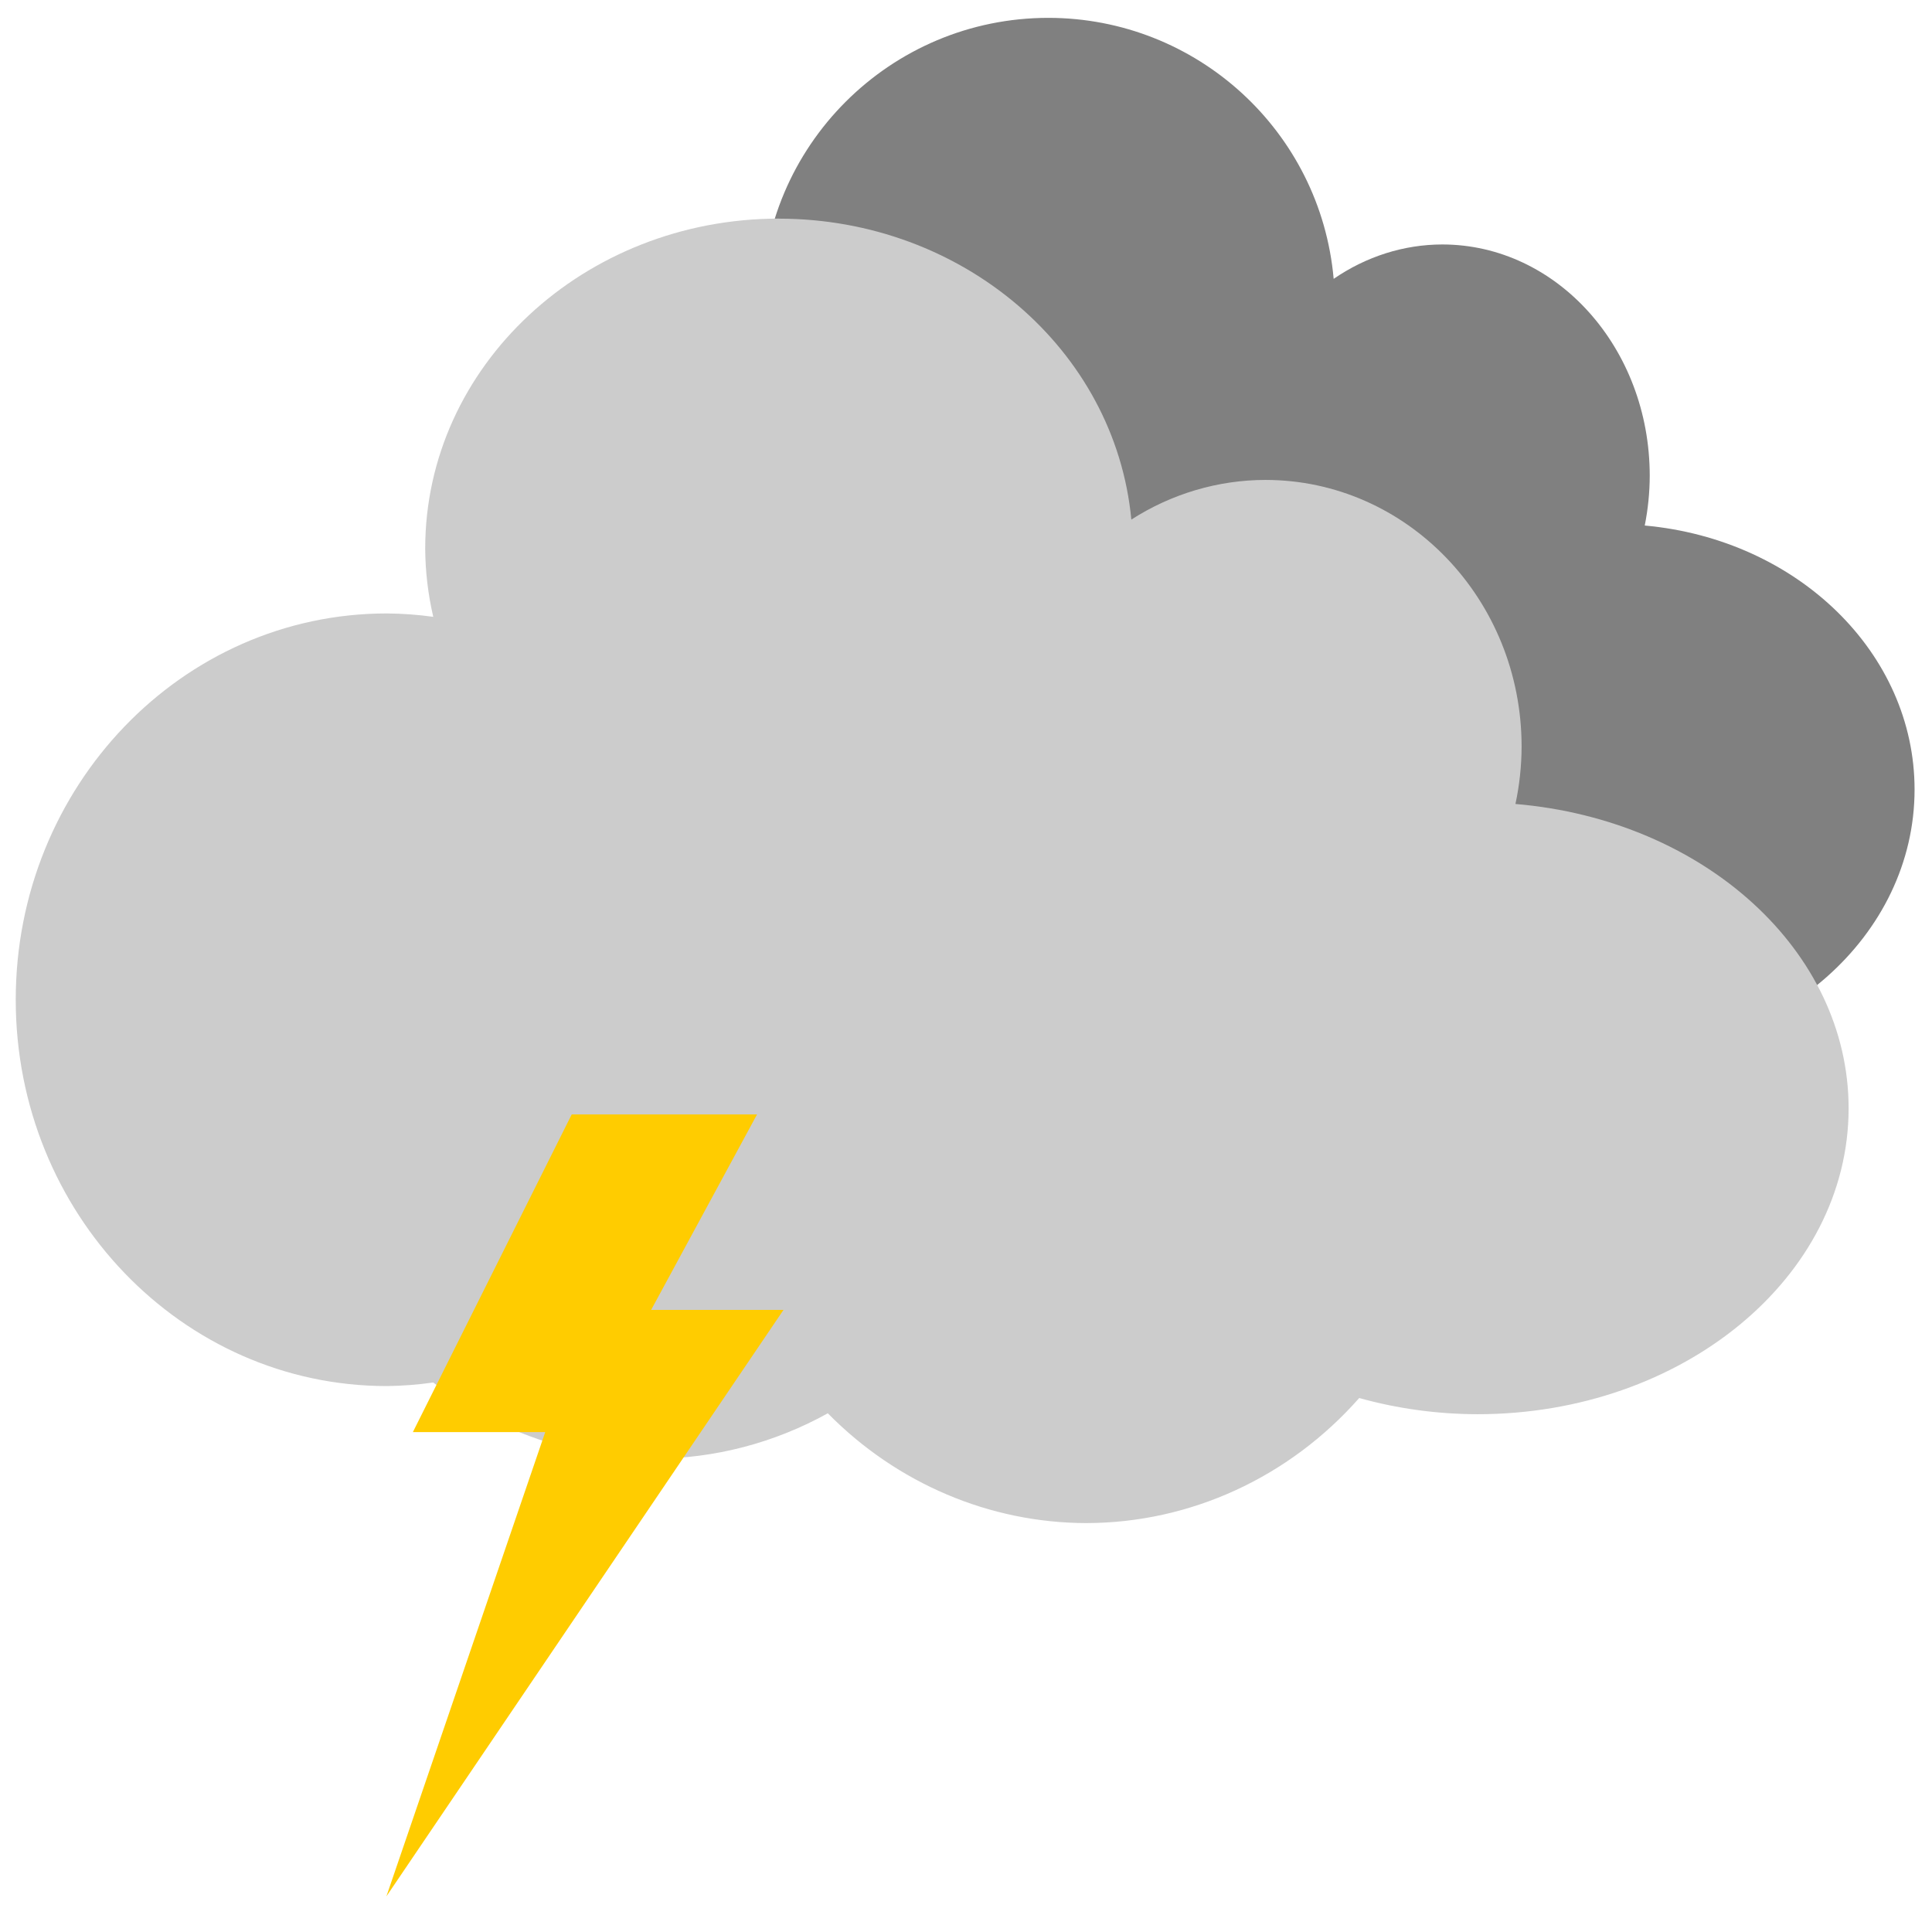
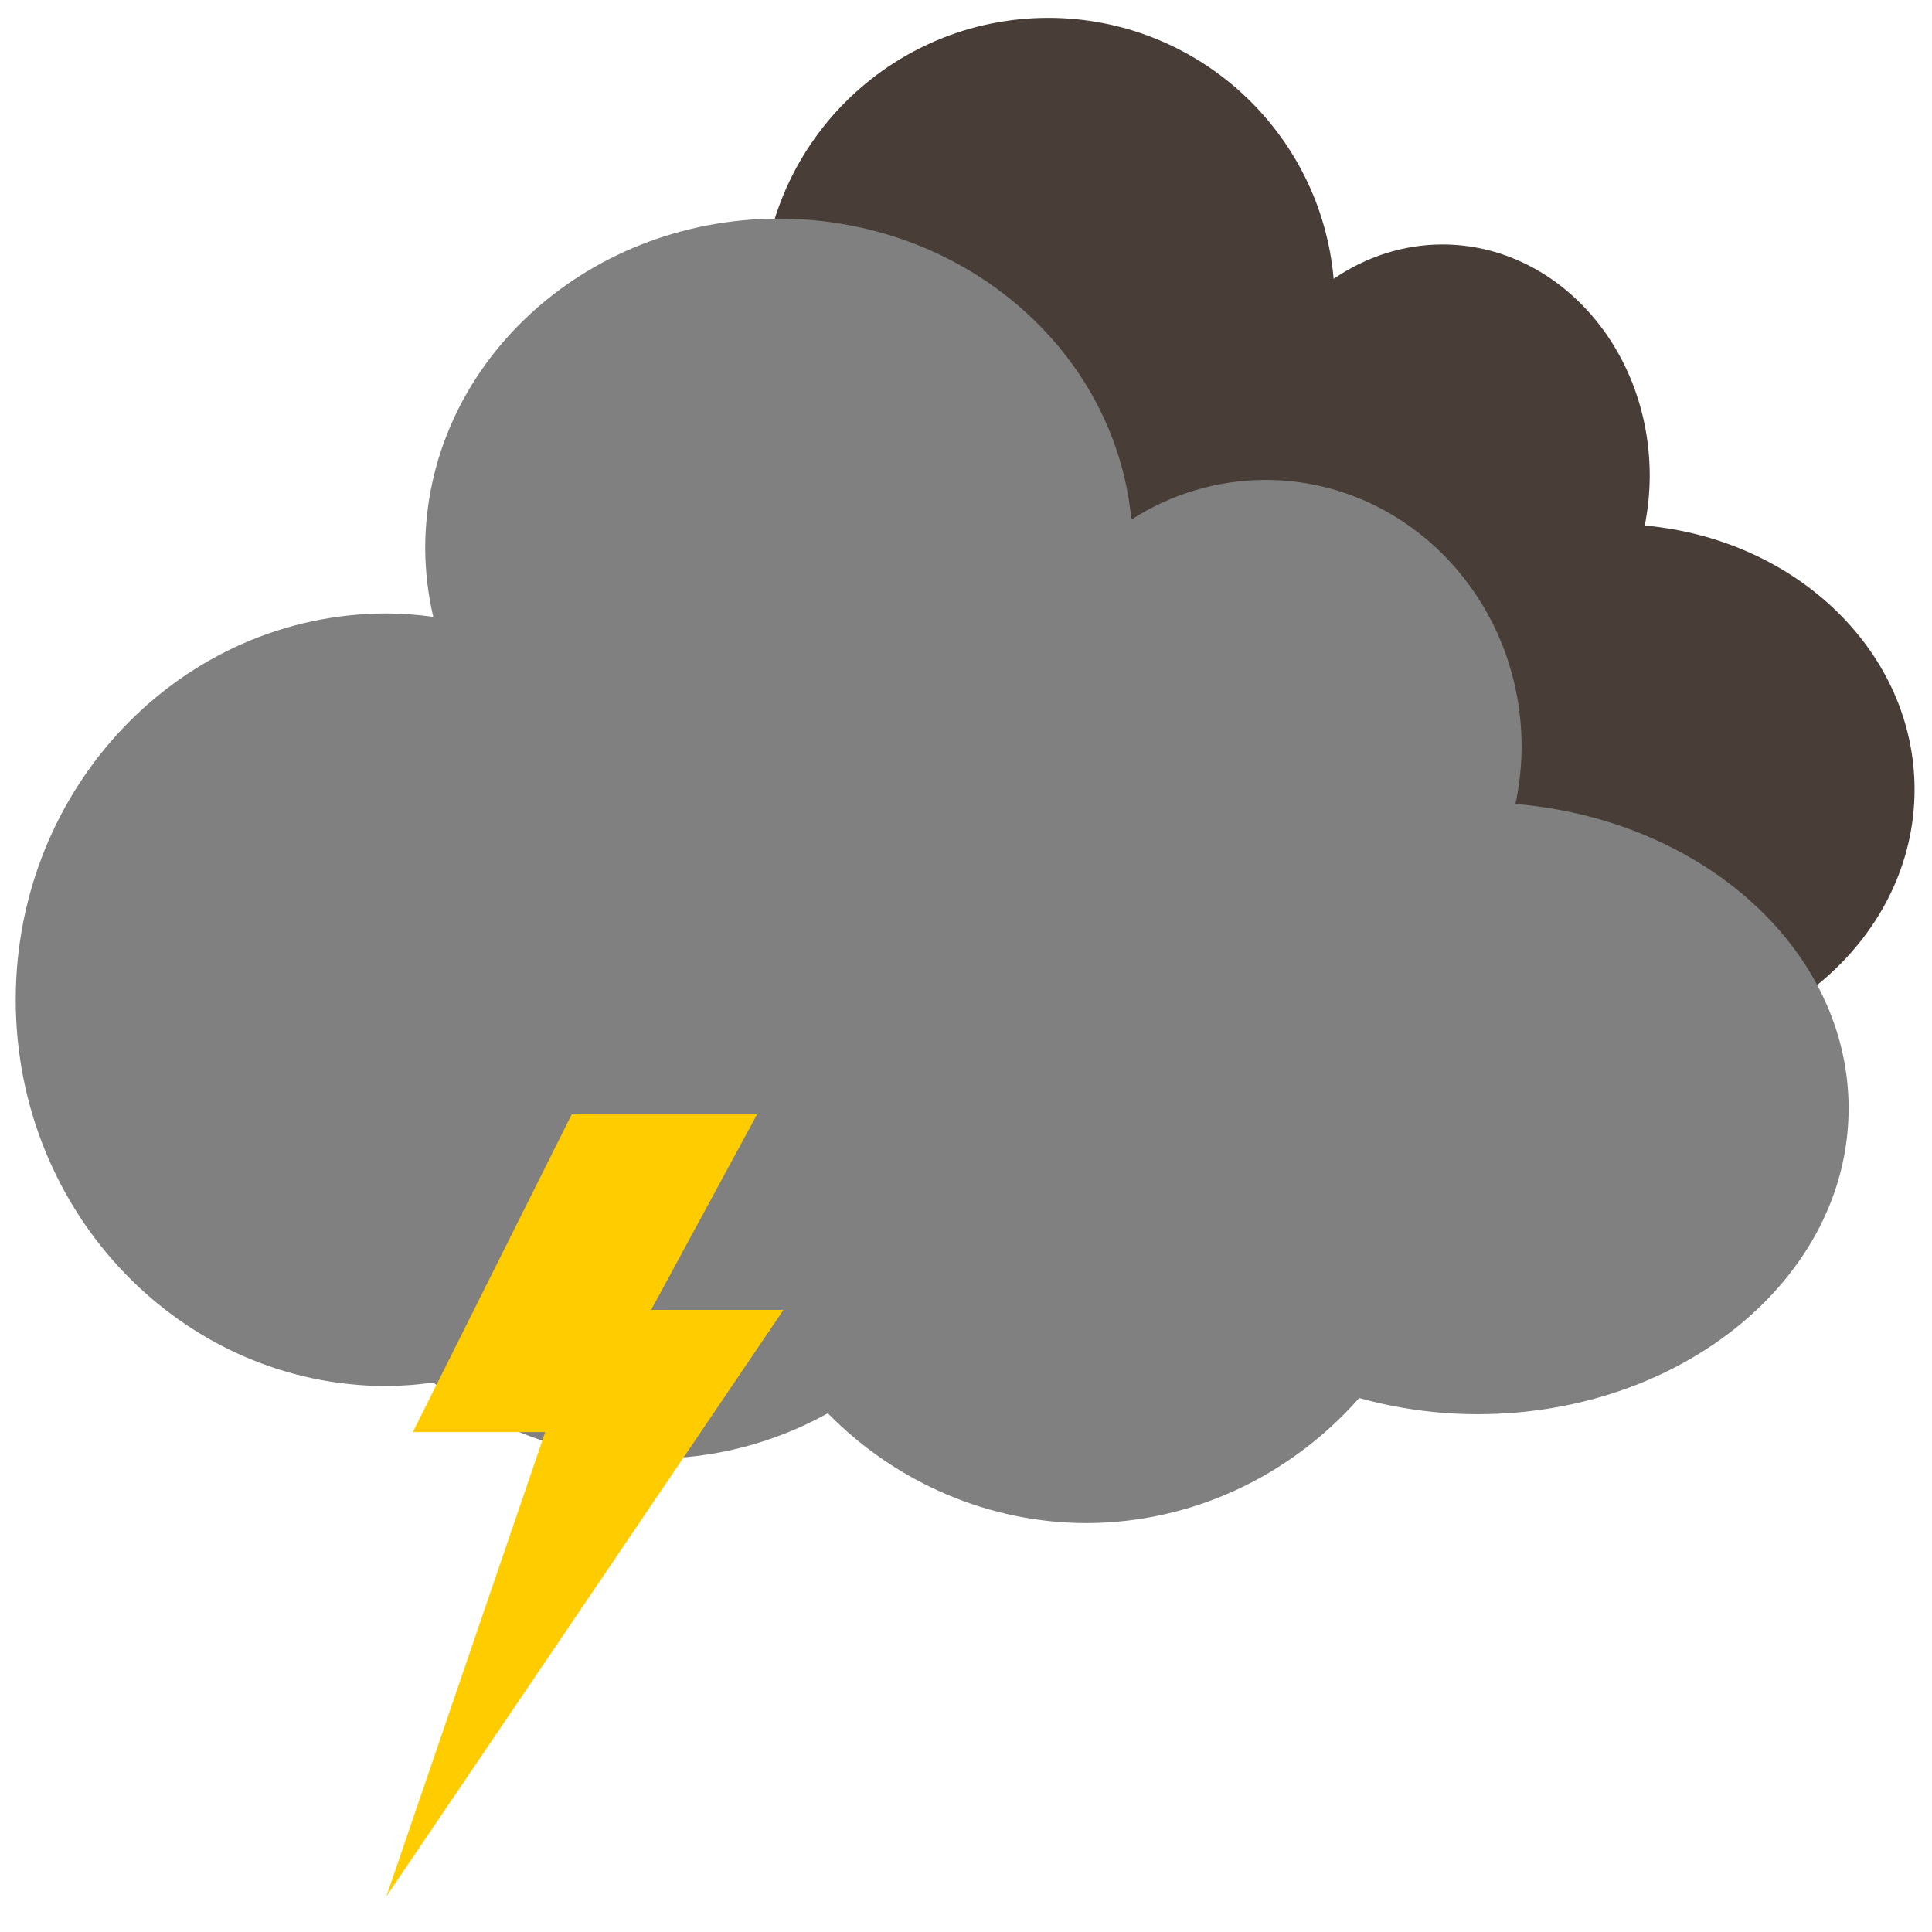
<svg xmlns="http://www.w3.org/2000/svg" width="65mm" height="65mm" viewBox="0 0 65 65" version="1.1" id="svg4644">
  <defs id="defs4638" />
  <g id="layer1" transform="translate(-76.18243,-139.6264)">
-     <path style="fill:#808080;stroke:none;stroke-width:1.717;stroke-linecap:round;stroke-miterlimit:4;stroke-dasharray:none;stroke-opacity:1" d="m 111.455,140.227 a 9.643,9.631 0 0 0 -9.643,9.631 9.643,9.631 0 0 0 0.219,1.989 10.112,11.273 0 0 0 -1.264,-0.099 10.112,11.273 0 0 0 -10.112,11.273 10.112,11.273 0 0 0 10.112,11.273 10.112,11.273 0 0 0 1.264,-0.104 10.112,11.273 0 0 0 6.009,2.223 10.112,11.273 0 0 0 4.741,-1.325 10.112,11.273 0 0 0 7.047,3.204 10.112,11.273 0 0 0 7.433,-3.65 10.112,8.928 0 0 0 3.223,0.473 10.112,8.928 0 0 0 10.112,-8.928 10.112,8.928 0 0 0 -9.078,-8.88 6.982,7.783 0 0 0 0.168,-1.672 6.982,7.783 0 0 0 -6.982,-7.784 6.982,7.783 0 0 0 -3.652,1.157 9.643,9.631 0 0 0 -9.598,-8.781 z" id="path4727-3" />
-     <path style="fill:#cccccc;stroke:none;stroke-width:2.049;stroke-linecap:round;stroke-miterlimit:4;stroke-dasharray:none;stroke-opacity:1" d="m 102.394,146.981 a 11.906,11.104 0 0 0 -11.906,11.104 11.906,11.104 0 0 0 0.271,2.294 12.486,12.997 0 0 0 -1.561,-0.114 12.486,12.997 0 0 0 -12.486,12.997 12.486,12.997 0 0 0 12.486,12.997 12.486,12.997 0 0 0 1.561,-0.12 12.486,12.997 0 0 0 7.42,2.563 12.486,12.997 0 0 0 5.854,-1.527 12.486,12.997 0 0 0 8.701,3.694 12.486,12.997 0 0 0 9.178,-4.208 12.486,10.293 0 0 0 3.979,0.545 12.486,10.293 0 0 0 12.486,-10.293 12.486,10.293 0 0 0 -11.209,-10.238 8.621,8.974 0 0 0 0.207,-1.928 8.621,8.974 0 0 0 -8.621,-8.974 8.621,8.974 0 0 0 -4.509,1.334 11.906,11.104 0 0 0 -11.851,-10.124 z" id="path4727" />
+     <path style="fill:#483e37;stroke:none;stroke-width:1.717;stroke-linecap:round;stroke-miterlimit:4;stroke-dasharray:none;stroke-opacity:1;fill-opacity:1" d="m 111.455,140.227 a 9.643,9.631 0 0 0 -9.643,9.631 9.643,9.631 0 0 0 0.219,1.989 10.112,11.273 0 0 0 -1.264,-0.099 10.112,11.273 0 0 0 -10.112,11.273 10.112,11.273 0 0 0 10.112,11.273 10.112,11.273 0 0 0 1.264,-0.104 10.112,11.273 0 0 0 6.009,2.223 10.112,11.273 0 0 0 4.741,-1.325 10.112,11.273 0 0 0 7.047,3.204 10.112,11.273 0 0 0 7.433,-3.65 10.112,8.928 0 0 0 3.223,0.473 10.112,8.928 0 0 0 10.112,-8.928 10.112,8.928 0 0 0 -9.078,-8.88 6.982,7.783 0 0 0 0.168,-1.672 6.982,7.783 0 0 0 -6.982,-7.784 6.982,7.783 0 0 0 -3.652,1.157 9.643,9.631 0 0 0 -9.598,-8.781 z" id="path4727-3" />
+     <path style="fill:#808080;stroke:none;stroke-width:2.049;stroke-linecap:round;stroke-miterlimit:4;stroke-dasharray:none;stroke-opacity:1;fill-opacity:1" d="m 102.394,146.981 a 11.906,11.104 0 0 0 -11.906,11.104 11.906,11.104 0 0 0 0.271,2.294 12.486,12.997 0 0 0 -1.561,-0.114 12.486,12.997 0 0 0 -12.486,12.997 12.486,12.997 0 0 0 12.486,12.997 12.486,12.997 0 0 0 1.561,-0.12 12.486,12.997 0 0 0 7.42,2.563 12.486,12.997 0 0 0 5.854,-1.527 12.486,12.997 0 0 0 8.701,3.694 12.486,12.997 0 0 0 9.178,-4.208 12.486,10.293 0 0 0 3.979,0.545 12.486,10.293 0 0 0 12.486,-10.293 12.486,10.293 0 0 0 -11.209,-10.238 8.621,8.974 0 0 0 0.207,-1.928 8.621,8.974 0 0 0 -8.621,-8.974 8.621,8.974 0 0 0 -4.509,1.334 11.906,11.104 0 0 0 -11.851,-10.124 z" id="path4727" />
    <path style="fill:#ffcc00;fill-opacity:1;stroke:none;stroke-width:0.856px;stroke-linecap:butt;stroke-linejoin:miter;stroke-opacity:1" d="m 95.417,177.12 h 6.235 l -3.563,6.577 H 102.542 l -13.36,19.731 5.344,-15.62 h -4.453 z" id="path1833" />
  </g>
</svg>
